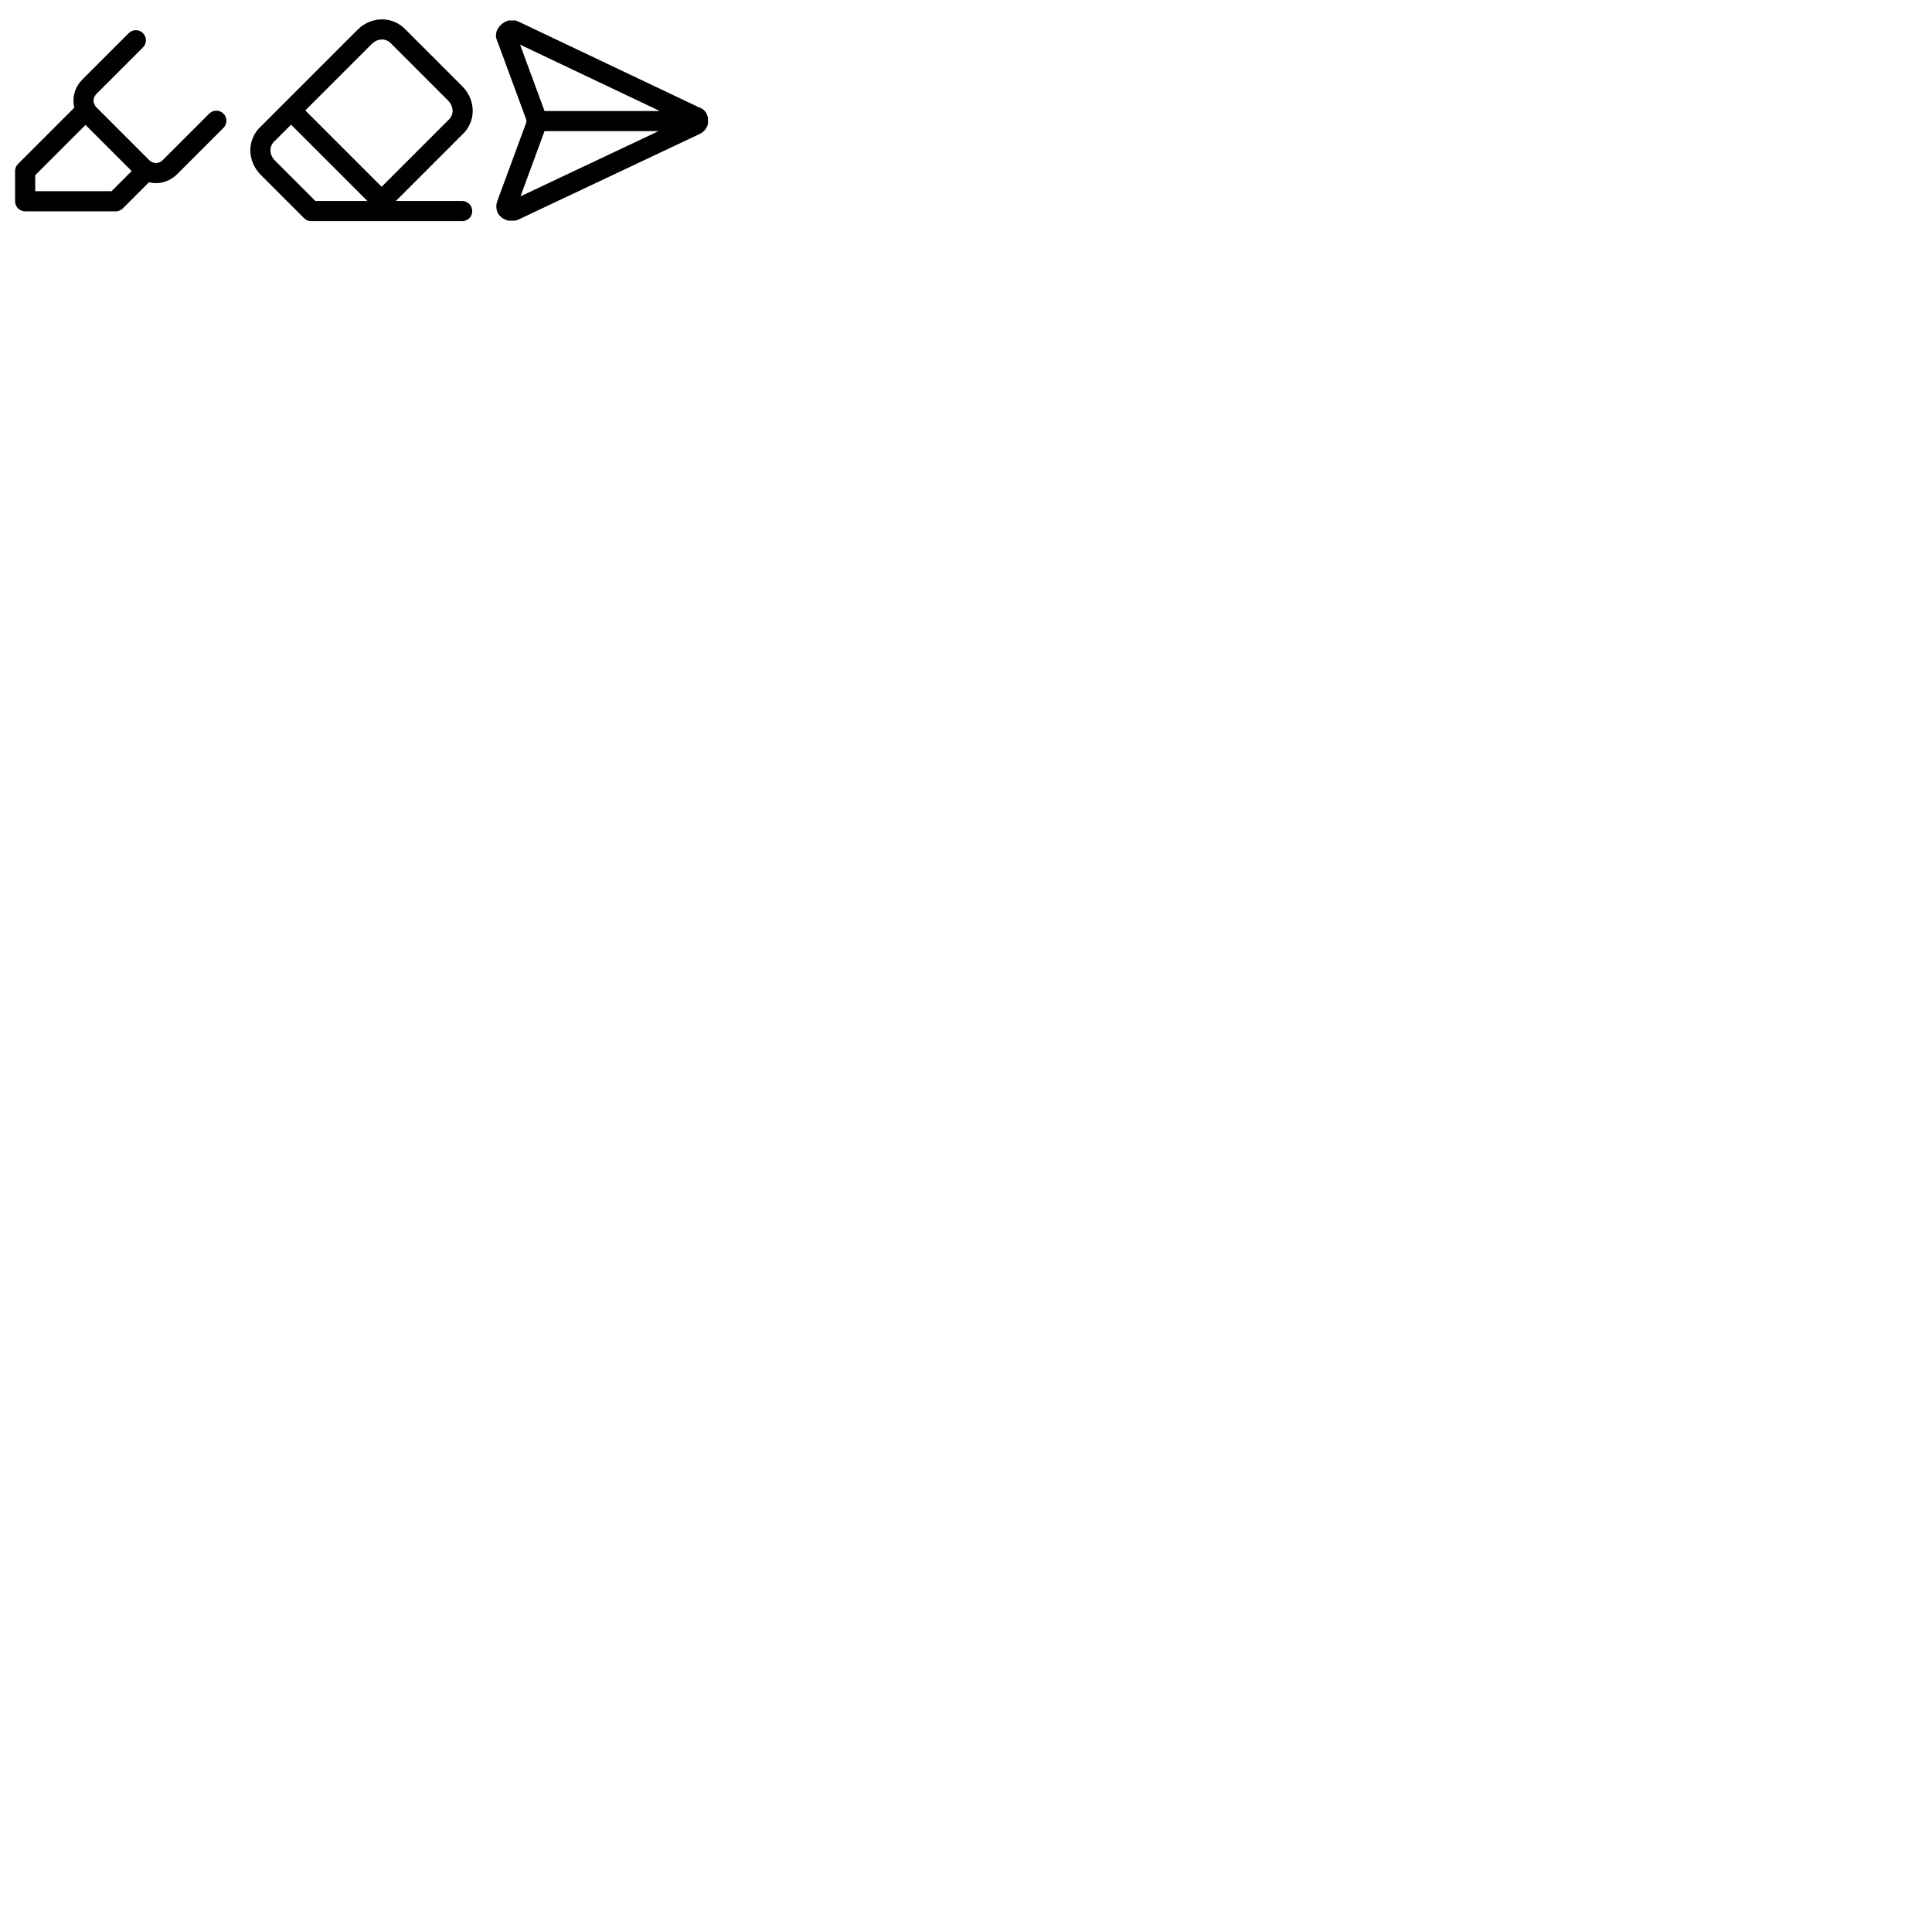
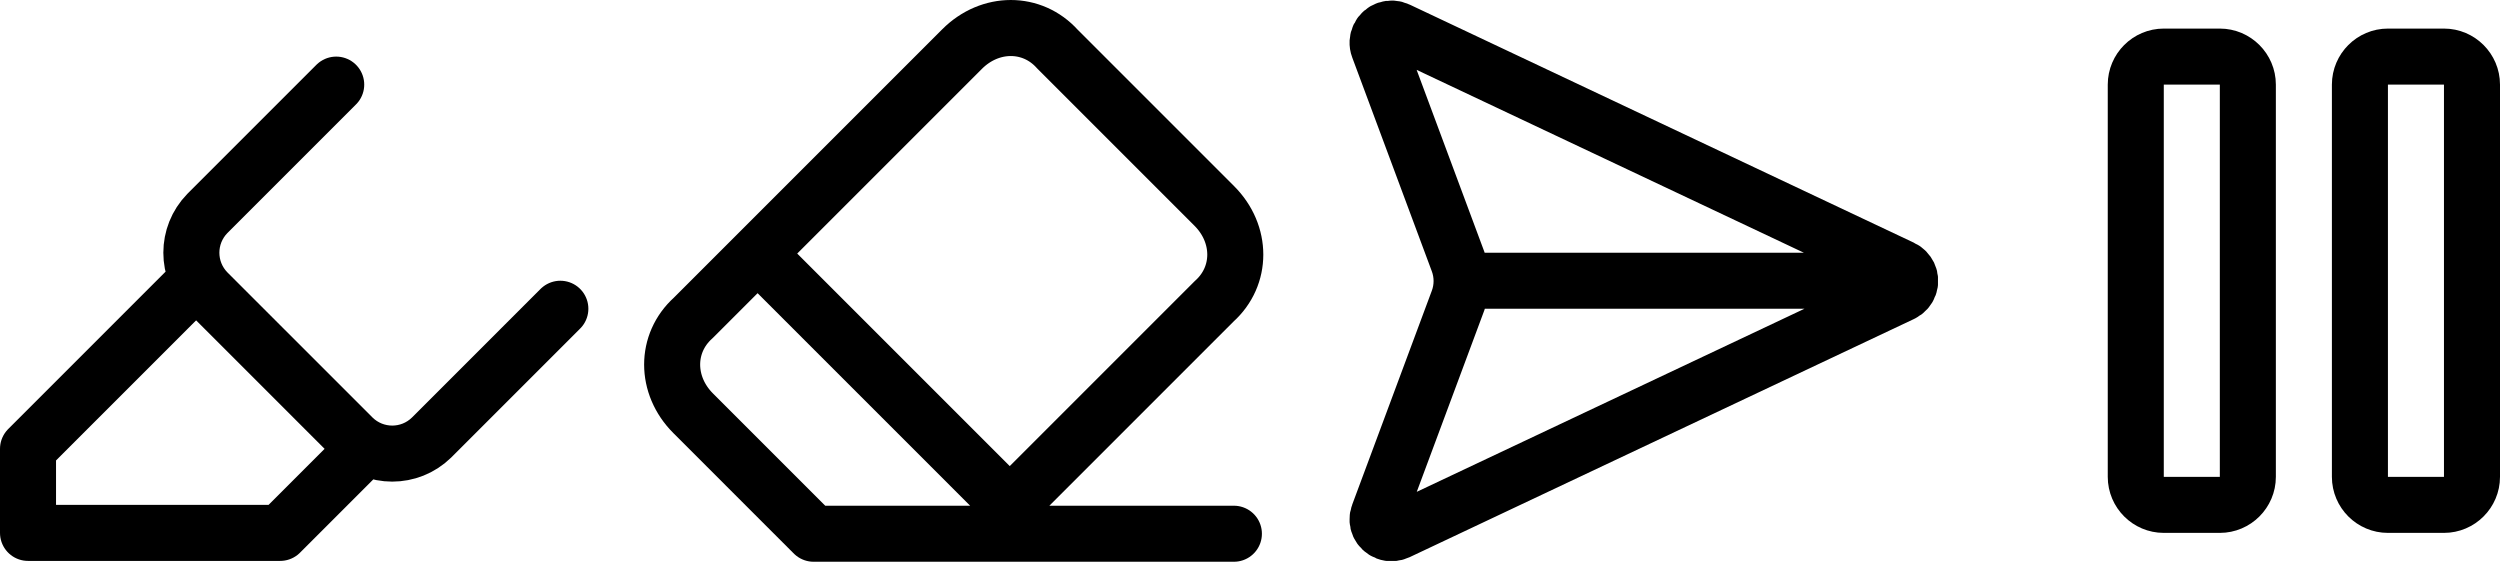
- <svg xmlns="http://www.w3.org/2000/svg" xmlns:xlink="http://www.w3.org/1999/xlink" version="1.1" id="Layer_1" x="0px" y="0px" viewBox="0 0 192 192" style="enable-background:new 0 0 192 192;" xml:space="preserve">
-   <symbol id="Eraser" viewBox="-11.1 -10 22.1 20.1">
-     <path style="fill:none;stroke:#000000;stroke-width:2;stroke-linecap:round;stroke-linejoin:round;" d="M-5-9l-4.3,4.3   c-1,1-1,2.5,0,3.4l9.6,9.6c1,1,2.5,1,3.4,0l5.6-5.6c1-1,1-2.5,0-3.4L1-9 M10-9H-5 M-7,1l9-9" />
-   </symbol>
-   <symbol id="Mark" viewBox="-10.5 -9 21 18">
-     <path style="fill:none;stroke:#000000;stroke-width:2;stroke-linecap:round;stroke-linejoin:round;" d="M-3.5,1l-6-6v-3h9l3,3    M9.5,0L4.9-4.6c-0.8-0.8-2-0.8-2.8,0l-5.2,5.2c-0.8,0.8-0.8,2,0,2.8L1.5,8" />
-   </symbol>
-   <symbol id="SendHorizontal" viewBox="-10.6 -10 21.1 19.9">
-     <path style="fill:none;stroke:#000000;stroke-width:2;stroke-linecap:round;stroke-linejoin:round;" d="M-8.8,8.9   C-9,9-9.3,8.9-9.5,8.6c-0.1-0.1-0.1-0.3,0-0.4l2.8-7.6c0.2-0.5,0.2-0.9,0-1.4l-2.8-7.6c-0.1-0.3,0-0.5,0.3-0.6c0.1,0,0.3,0,0.4,0   l18,8.5c0.3,0.1,0.4,0.4,0.3,0.6c0,0.1-0.1,0.2-0.2,0.2L-8.8,8.9z M-6.5-0.1h16" />
-   </symbol>
-   <g>
-     <defs>
-       <rect id="SVGID_1_" width="24" height="24" />
-     </defs>
-     <clipPath id="SVGID_00000072996421800880794430000017070440627765017784_">
-       <use xlink:href="#SVGID_1_" style="overflow:visible;" />
-     </clipPath>
-     <g style="clip-path:url(#SVGID_00000072996421800880794430000017070440627765017784_);">
-       <use xlink:href="#Mark" width="21" height="18" x="-10.5" y="-9" transform="matrix(1 0 0 -1 12 12)" style="overflow:visible;" />
-     </g>
-   </g>
-   <g>
-     <defs>
-       <rect id="SVGID_00000025419131838775668130000013203649961007118258_" x="23.9" width="24" height="24" />
-     </defs>
-     <clipPath id="SVGID_00000173873956093230658710000001797250227330911408_">
-       <use xlink:href="#SVGID_00000025419131838775668130000013203649961007118258_" style="overflow:visible;" />
-     </clipPath>
-     <g style="clip-path:url(#SVGID_00000173873956093230658710000001797250227330911408_);">
-       <use xlink:href="#Eraser" width="22.1" height="20.1" x="-11.1" y="-10" transform="matrix(1 0 0 -1 35.9278 11.975)" style="overflow:visible;" />
-     </g>
-   </g>
-   <g>
-     <defs>
-       <rect id="SVGID_00000107582031124961311070000009298241825485757319_" x="47.9" width="24" height="24" />
-     </defs>
-     <clipPath id="SVGID_00000141448659325163326090000001604645151089803393_">
-       <use xlink:href="#SVGID_00000107582031124961311070000009298241825485757319_" style="overflow:visible;" />
-     </clipPath>
-     <g style="clip-path:url(#SVGID_00000141448659325163326090000001604645151089803393_);">
-       <use xlink:href="#SendHorizontal" width="21.1" height="19.9" x="-10.6" y="-10" transform="matrix(1 0 0 -1 59.8591 11.9312)" style="overflow:visible;" />
-     </g>
-   </g>
+ <svg xmlns="http://www.w3.org/2000/svg" xmlns:xlink="http://www.w3.org/1999/xlink" id="Layer_1" viewBox="0 0 89.23 20.05">
+   <defs>
+     <style>.cls-1{fill:none;stroke:#000;stroke-linecap:round;stroke-linejoin:round;stroke-width:2px;}</style>
+     <symbol id="Eraser" viewBox="0 0 22.1 20.05">
+       <path class="cls-1" d="m6.05,19.05L1.75,14.75c-1-1-1-2.5,0-3.4L11.35,1.75c1-1,2.5-1,3.4,0l5.6,5.6c1,1,1,2.5,0,3.4l-8.3,8.3m9,0H6.05m-2-10l9,9" />
+     </symbol>
+     <symbol id="Mark" viewBox="0 0 21 18">
+       <path class="cls-1" d="m7,8L1,14v3h9l3-3m7-5l-4.6,4.6c-.78.76-2.02.76-2.8,0l-5.2-5.2c-.76-.78-.76-2.02,0-2.8L12,1" />
+     </symbol>
+     <symbol id="Pause" viewBox="0 0 14 18">
+       <path class="cls-1" d="m10,1h2c.55,0,1,.45,1,1v14c0,.55-.45,1-1,1h-2c-.55,0-1-.45-1-1V2c0-.55.45-1,1-1ZM2,1h2c.55,0,1,.45,1,1v14c0,.55-.45,1-1,1h-2c-.55,0-1-.45-1-1V2c0-.55.45-1,1-1Z" />
+     </symbol>
+     <symbol id="SendHorizontal" viewBox="0 0 21 20">
+       <path class="cls-1" d="m1.72,1.05c-.25-.12-.55-.02-.67.23-.06.12-.07.27-.02.4l2.84,7.63c.17.45.17.95,0,1.4l-2.84,7.63c-.1.26.03.54.29.64.13.05.27.04.4-.02l18-8.5c.25-.12.36-.42.24-.67-.05-.1-.13-.19-.24-.24L1.72,1.05Zm2.29,8.95h16" />
+     </symbol>
+   </defs>
+   <use width="21" height="18" transform="translate(0 2.02)" xlink:href="#Mark" />
+   <use width="22.1" height="20.05" transform="translate(22.99)" xlink:href="#Eraser" />
+   <use width="21" height="20" transform="translate(48.17 .02)" xlink:href="#SendHorizontal" />
+   <use width="14" height="18" transform="translate(75.23 1.02)" xlink:href="#Pause" />
</svg>
